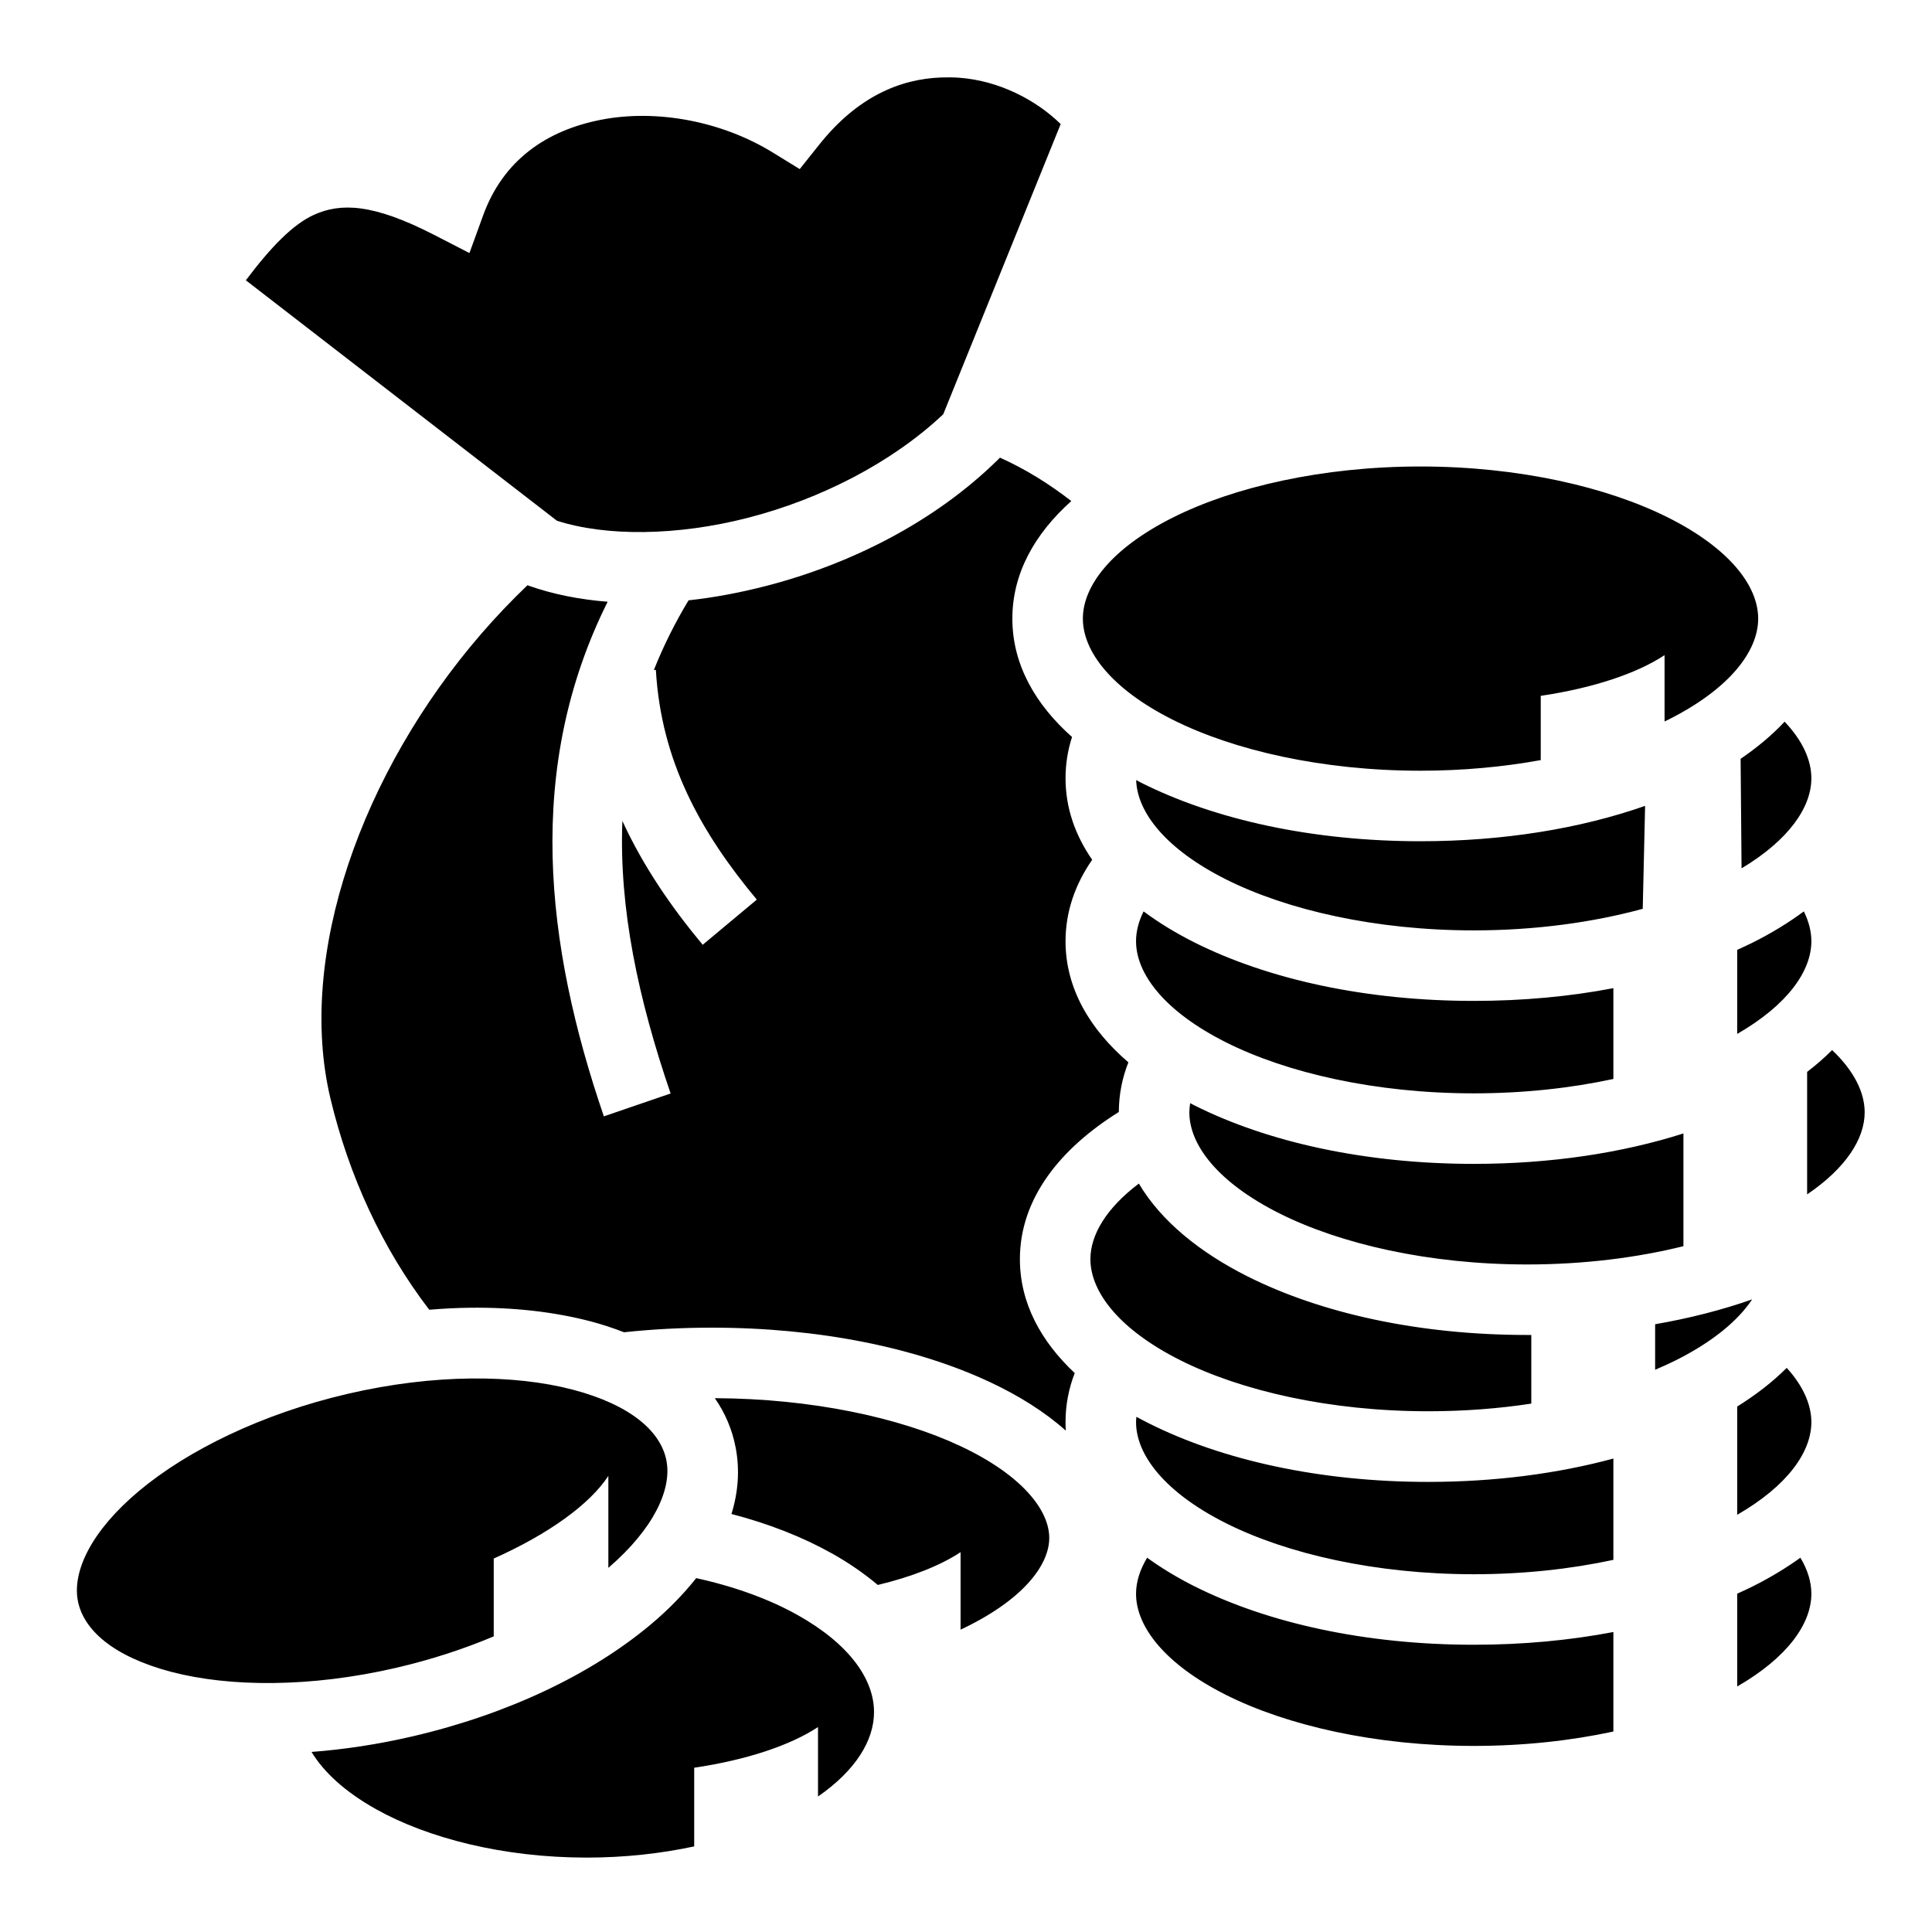
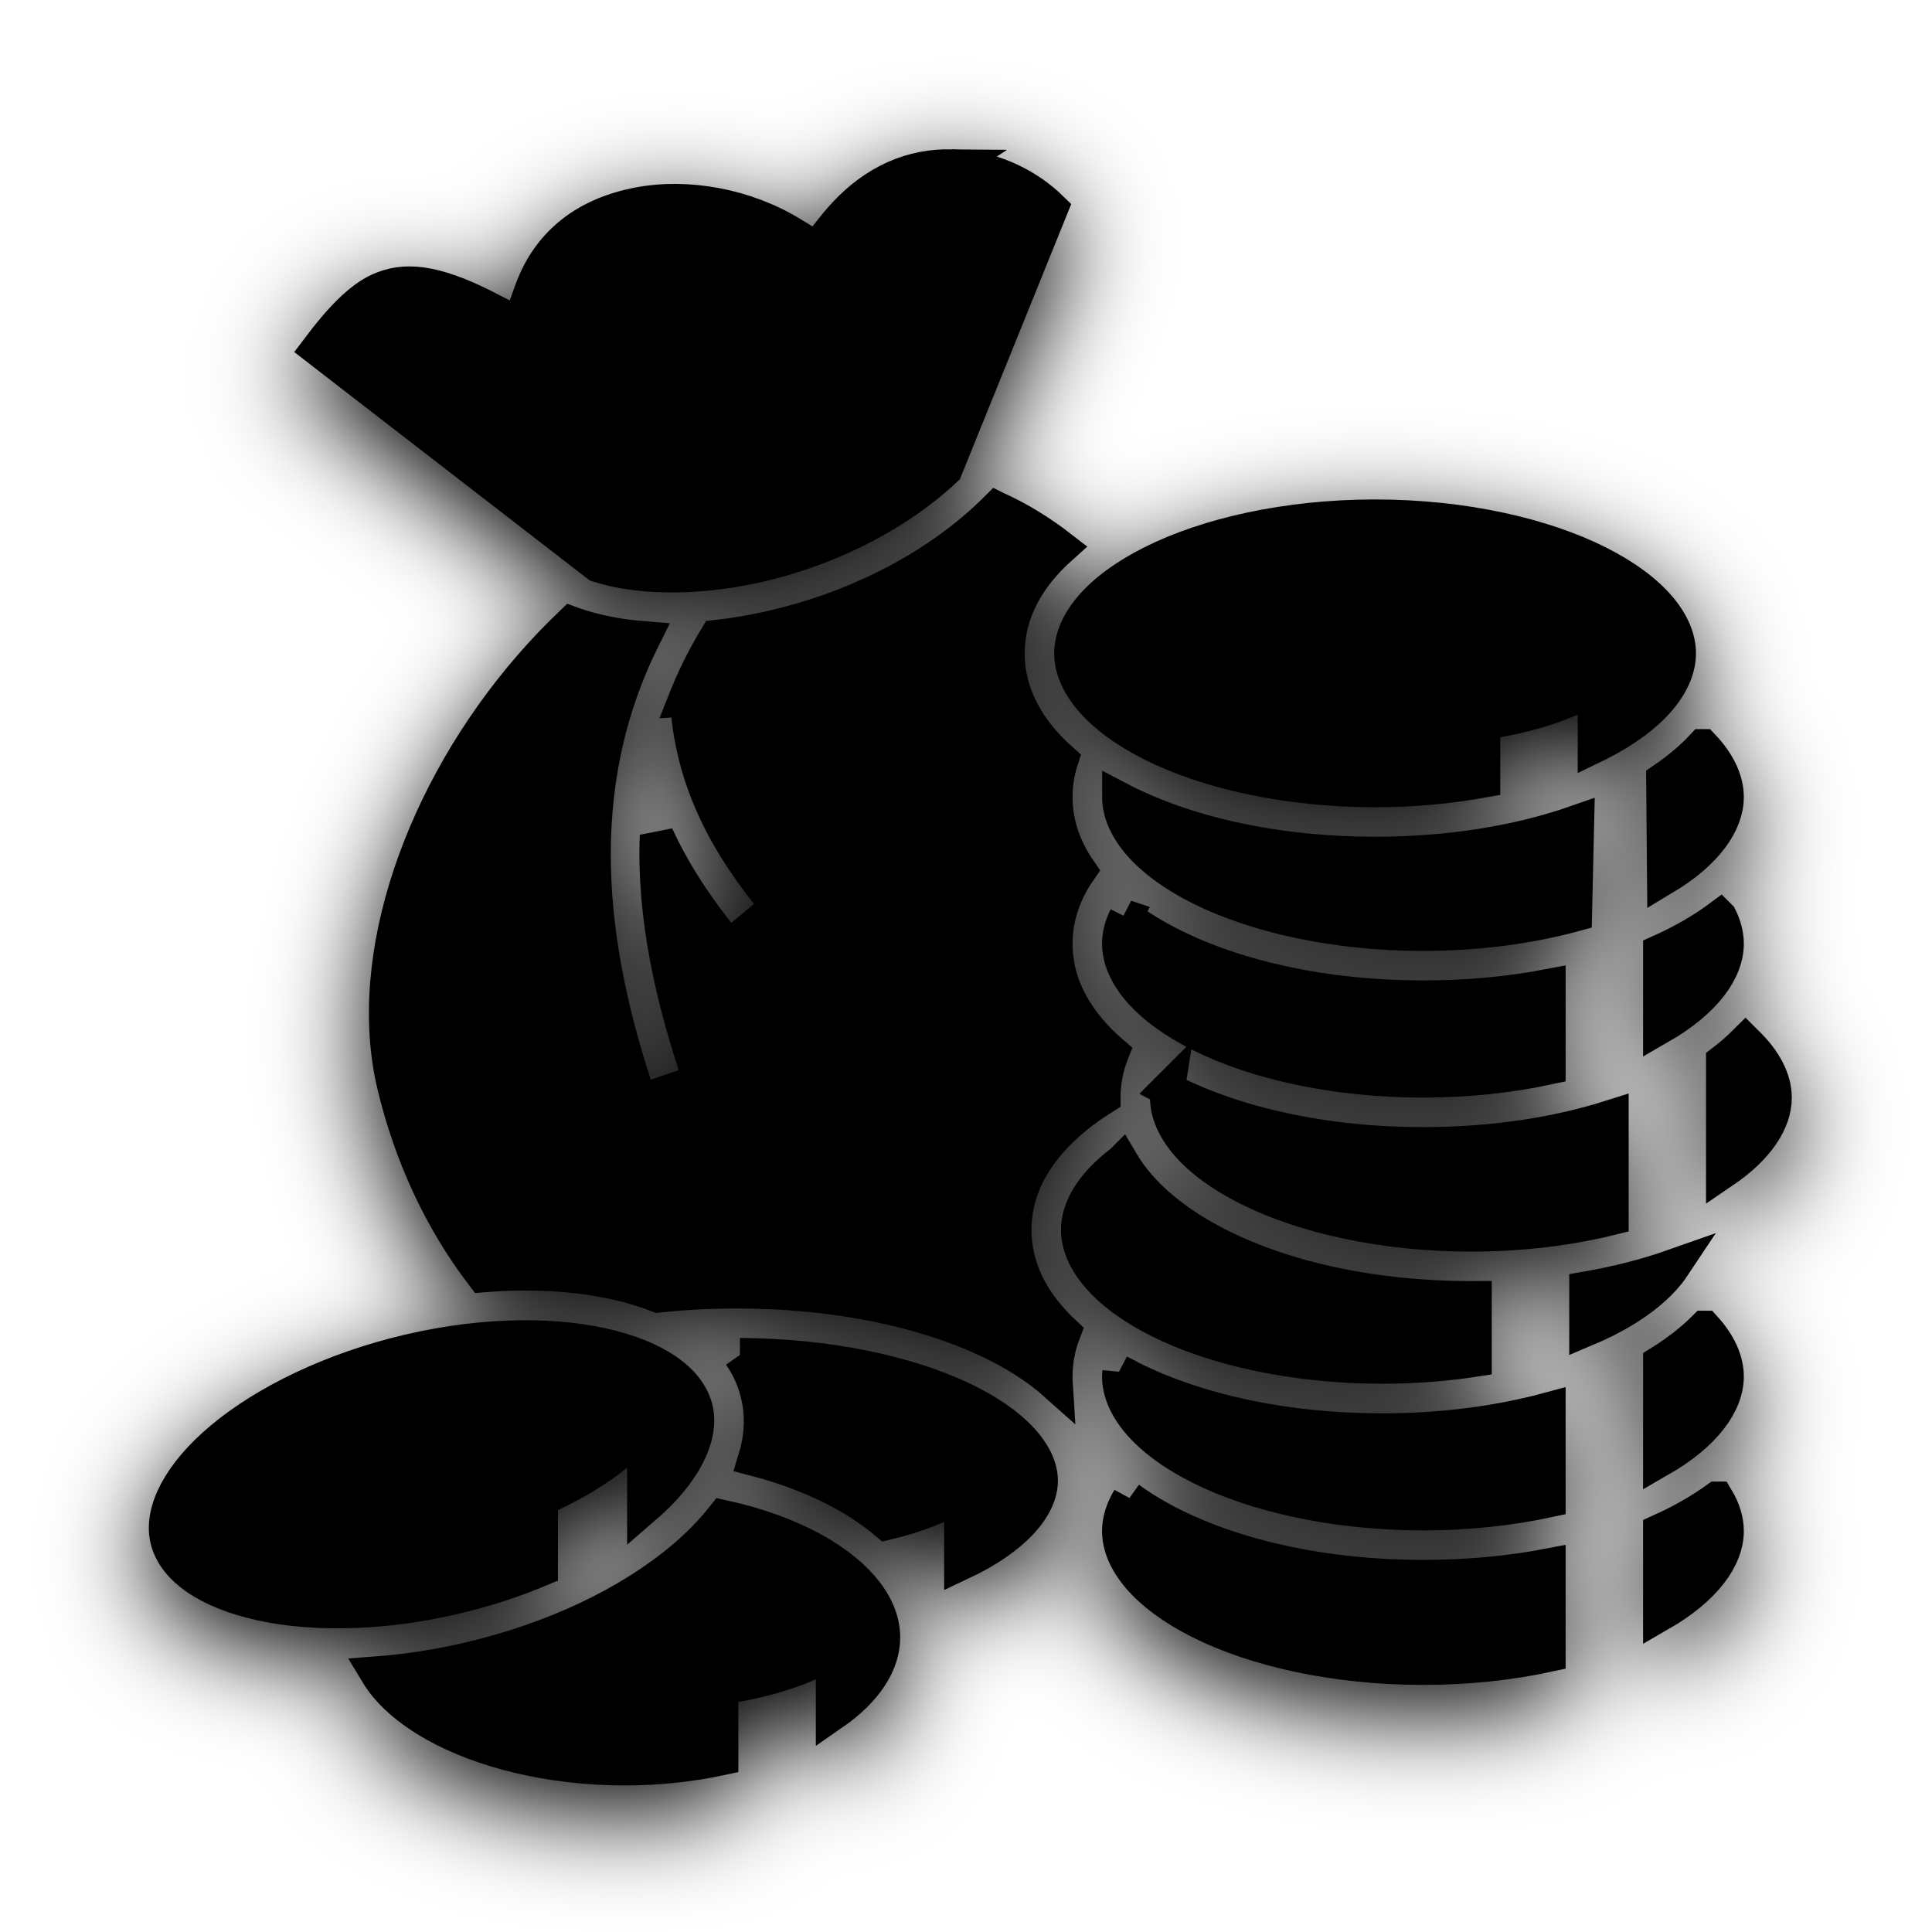
<svg xmlns="http://www.w3.org/2000/svg" viewBox="0 0 512 512" style="height: 512px; width: 512px;">
+   <defs>
+     <filter id="shadow-1" height="300%" width="300%" x="-100%" y="-100%">
+       <feFlood flood-color="rgba(0, 0, 0, 1)" result="flood" />
+       <feComposite in="flood" in2="SourceGraphic" operator="atop" result="composite" />
+       <feGaussianBlur in="composite" stdDeviation="15" result="blur" />
+       <feOffset dx="0" dy="8" result="offset" />
+       <feComposite in="SourceGraphic" in2="offset" operator="over" />
+     </filter>
+   </defs>
  <g class="" transform="translate(0,0)" style="touch-action: none;">
-     <path d="M251.813 20.5c-.78-.008-1.558.003-2.344.03-11.005.39-22.285 5.142-32.376 17.814l-5.156 6.468-7.063-4.343c-13.67-8.436-30.948-11.566-45.5-8.75-14.552 2.814-26.03 10.716-31.344 25.374l-3.624 9.968L115 62.22c-16.243-8.34-24.717-8.468-31.75-5.314-5.606 2.515-11.456 8.555-18.094 17.375L147.594 138c12.92 4.168 31.79 4.086 50.75-.813 18.95-4.895 37.863-14.44 51.625-27.406l31.124-76.905c-6.596-6.452-16.42-11.52-26.938-12.28-.778-.058-1.563-.087-2.344-.095zM265 121.28l-.594.595c-16.8 16.497-39.04 27.636-61.375 33.406-6.883 1.78-13.784 3.075-20.56 3.814-3.682 6.112-6.727 12.262-9.19 18.47l.532-.033c1.4 24.178 11.835 42.98 26.75 60.876l-14.343 11.97c-8.29-9.947-15.738-20.762-21.282-32.814-.92 23.227 4.222 47.218 12.78 72.22l-17.687 6.062c-15.615-45.618-20.942-92.383 1-136.375-7.386-.588-14.426-1.96-20.905-4.25l-.344-.126c-4.26 4.08-8.35 8.368-12.25 12.875-31.64 36.583-49.03 85.3-39.936 123.25 4.87 20.324 13.632 39.513 26.156 55.874 3.653-.298 7.256-.49 10.78-.53 11.585-.138 22.4 1.094 32.032 3.623 3.04.798 5.98 1.776 8.813 2.875 7.484-.797 15.245-1.218 23.22-1.218 28.474 0 54.303 5.297 73.843 14.47 7.586 3.56 14.44 7.848 20 12.81-.047-.742-.063-1.493-.063-2.25 0-4.568.85-8.905 2.438-13-8.938-8.382-14.532-18.546-14.532-30.187 0-16.12 10.75-29.346 26.22-39 .012-4.624.893-9.02 2.53-13.156-10.165-8.73-16.655-19.555-16.655-32.092 0-7.917 2.594-15.142 7.063-21.594-4.47-6.452-7.063-13.677-7.063-21.594 0-3.813.598-7.456 1.72-10.938-9.688-8.603-15.814-19.182-15.814-31.375 0-12.108 6.054-22.594 15.626-31.156-5.94-4.6-12.232-8.505-18.906-11.5zm111.438 2.345c-26.022 0-49.507 5.433-65.688 13.563-16.18 8.13-23.78 18.062-23.78 26.75 0 8.687 7.6 18.65 23.78 26.78 16.18 8.13 39.666 13.532 65.688 13.532 11.222 0 21.978-1.018 31.875-2.813v-17.03c13.862-2.068 25.41-5.9 32.812-10.782v17.563c.328-.16.678-.307 1-.47 16.18-8.13 23.813-18.093 23.813-26.78 0-8.687-7.632-18.62-23.813-26.75-16.18-8.13-39.666-13.563-65.688-13.563zm96.5 67.625c-3.334 3.582-7.283 6.86-11.657 9.844l.25 29.03c12.545-7.523 18.5-16.197 18.5-23.874 0-4.788-2.31-9.965-7.092-15zm-171.844 15.47c.265 8.576 7.887 18.325 23.78 26.31 16.182 8.13 39.667 13.532 65.688 13.532 16.316 0 31.636-2.13 44.782-5.718l.625-27.28c-17.166 6.025-37.58 9.374-59.533 9.374-28.558 0-54.474-5.69-74.062-15.532-.435-.218-.852-.464-1.28-.687zm1.97 34.81c-1.345 2.694-2.002 5.352-2.002 7.907 0 8.688 7.632 18.652 23.813 26.782 16.18 8.13 39.666 13.53 65.688 13.53 13.194 0 25.73-1.384 37-3.813v-24.062c-11.556 2.212-24.002 3.375-37 3.375-28.56 0-54.506-5.69-74.094-15.53-4.828-2.426-9.34-5.17-13.408-8.19zm174.967 0c-4.067 3.02-8.58 5.764-13.405 8.19-1.382.693-2.806 1.346-4.25 2V274c13.335-7.677 19.656-16.654 19.656-24.563 0-2.548-.662-5.218-2-7.906zm7.5 36.75c-2.03 2.028-4.236 3.956-6.624 5.783v32.468c10.314-7.004 15.25-14.77 15.25-21.75 0-5.266-2.816-10.994-8.625-16.5zm-170.124 14.064c-.13.817-.22 1.64-.22 2.437.002 8.69 7.633 18.62 23.814 26.75 16.18 8.13 39.666 13.564 65.688 13.564 14.953 0 29.064-1.775 41.437-4.844v-29.875c-16.304 5.196-35.265 8.063-55.563 8.063-28.558 0-54.505-5.69-74.093-15.532-.36-.18-.708-.378-1.064-.562zm-13.594 21.312c-8.665 6.538-12.843 13.626-12.843 20.03 0 8.69 7.63 18.653 23.81 26.783 16.182 8.13 39.667 13.53 65.69 13.53 9.54 0 18.72-.71 27.342-2.03v-18.19c-.377.003-.747 0-1.125 0-28.558 0-54.505-5.688-74.093-15.53-12.46-6.26-22.86-14.558-28.78-24.594zm162.532 30.688c-7.93 2.796-16.566 5.006-25.72 6.594V363c1.92-.813 3.78-1.65 5.532-2.53 9.82-4.935 16.47-10.537 20.188-16.126zM473.5 362.5c-3.77 3.77-8.21 7.184-13.125 10.25v28.688c13.335-7.678 19.656-16.655 19.656-24.563 0-4.59-2.138-9.537-6.53-14.375zm-348.72 2.813c-10.14.115-21.222 1.413-32.624 4.062-22.803 5.3-42.462 15.006-55.25 25.688-12.788 10.68-17.74 21.388-16.28 29.125 1.46 7.736 9.393 14.833 24.78 18.875 15.388 4.04 36.854 4.204 59.657-1.094 9.19-2.136 17.857-4.97 25.78-8.314V413.03c14.53-6.486 25.467-14.375 30.376-21.905V415.5c12.102-10.422 16.83-20.828 15.405-28.375-1.46-7.735-9.425-14.802-24.813-18.844-7.693-2.02-16.89-3.083-27.03-2.967zm64.657 5.218c2.71 3.895 4.61 8.28 5.532 13.158 1.128 5.983.634 11.85-1.126 17.53 9.822 2.56 18.812 6.073 26.656 10.47 4.39 2.46 8.47 5.268 12.125 8.343 9.022-2.163 16.573-5.152 21.938-8.686v20.53c16.183-7.61 23.5-16.89 23.5-24.312 0-7.43-7.334-16.726-23.563-24.343-16.054-7.537-39.295-12.58-65.063-12.69zm111.72 4.94c-.044.467-.094.944-.094 1.405 0 8.688 7.63 18.65 23.812 26.78 16.18 8.13 39.666 13.533 65.688 13.533 13.194 0 25.73-1.384 37-3.813V386.53c-14.77 4-31.43 6.19-49.094 6.19-28.56 0-54.507-5.72-74.095-15.564-1.086-.546-2.165-1.11-3.22-1.687zM304 412.81c-1.958 3.257-2.938 6.484-2.938 9.563 0 8.688 7.632 18.65 23.813 26.78 16.18 8.13 39.666 13.533 65.688 13.533 13.194 0 25.73-1.384 37-3.813V432.5c-11.556 2.212-24.002 3.375-37 3.375-28.56 0-54.506-5.69-74.094-15.53-4.47-2.246-8.643-4.777-12.47-7.533zm173.125 0c-3.832 2.762-8.025 5.283-12.5 7.532-1.382.694-2.806 1.347-4.25 2v24.594c13.335-7.678 19.656-16.655 19.656-24.563 0-3.077-.953-6.308-2.905-9.563zM184.5 418.22c-3.47 4.383-7.572 8.55-12.188 12.405-15.66 13.082-37.66 23.643-63 29.53-9.14 2.125-18.11 3.472-26.75 4.126 3.2 5.317 8.83 10.542 17.063 15.158 13.698 7.677 33.69 12.843 55.875 12.843 10.077 0 19.68-1.084 28.47-2.967v-20.844c13.858-2.068 25.41-5.903 32.81-10.783v18.407c10.023-6.95 14.845-14.89 14.845-22.375 0-8.723-6.552-18.043-20.25-25.72-7.35-4.12-16.532-7.518-26.875-9.78z" fill="current" fill-opacity="1" />
+     <path d="M251.813 20.5c-.78-.008-1.558.003-2.344.03-11.005.39-22.285 5.142-32.376 17.814l-5.156 6.468-7.063-4.343c-13.67-8.436-30.948-11.566-45.5-8.75-14.552 2.814-26.03 10.716-31.344 25.374l-3.624 9.968L115 62.22c-16.243-8.34-24.717-8.468-31.75-5.314-5.606 2.515-11.456 8.555-18.094 17.375L147.594 138c12.92 4.168 31.79 4.086 50.75-.813 18.95-4.895 37.863-14.44 51.625-27.406l31.124-76.905c-6.596-6.452-16.42-11.52-26.938-12.28-.778-.058-1.563-.087-2.344-.095zM265 121.28l-.594.595c-16.8 16.497-39.04 27.636-61.375 33.406-6.883 1.78-13.784 3.075-20.56 3.814-3.682 6.112-6.727 12.262-9.19 18.47l.532-.033c1.4 24.178 11.835 42.98 26.75 60.876l-14.343 11.97c-8.29-9.947-15.738-20.762-21.282-32.814-.92 23.227 4.222 47.218 12.78 72.22l-17.687 6.062c-15.615-45.618-20.942-92.383 1-136.375-7.386-.588-14.426-1.96-20.905-4.25l-.344-.126c-4.26 4.08-8.35 8.368-12.25 12.875-31.64 36.583-49.03 85.3-39.936 123.25 4.87 20.324 13.632 39.513 26.156 55.874 3.653-.298 7.256-.49 10.78-.53 11.585-.138 22.4 1.094 32.032 3.623 3.04.798 5.98 1.776 8.813 2.875 7.484-.797 15.245-1.218 23.22-1.218 28.474 0 54.303 5.297 73.843 14.47 7.586 3.56 14.44 7.848 20 12.81-.047-.742-.063-1.493-.063-2.25 0-4.568.85-8.905 2.438-13-8.938-8.382-14.532-18.546-14.532-30.187 0-16.12 10.75-29.346 26.22-39 .012-4.624.893-9.02 2.53-13.156-10.165-8.73-16.655-19.555-16.655-32.092 0-7.917 2.594-15.142 7.063-21.594-4.47-6.452-7.063-13.677-7.063-21.594 0-3.813.598-7.456 1.72-10.938-9.688-8.603-15.814-19.182-15.814-31.375 0-12.108 6.054-22.594 15.626-31.156-5.94-4.6-12.232-8.505-18.906-11.5zm111.438 2.345c-26.022 0-49.507 5.433-65.688 13.563-16.18 8.13-23.78 18.062-23.78 26.75 0 8.687 7.6 18.65 23.78 26.78 16.18 8.13 39.666 13.532 65.688 13.532 11.222 0 21.978-1.018 31.875-2.813v-17.03c13.862-2.068 25.41-5.9 32.812-10.782v17.563c.328-.16.678-.307 1-.47 16.18-8.13 23.813-18.093 23.813-26.78 0-8.687-7.632-18.62-23.813-26.75-16.18-8.13-39.666-13.563-65.688-13.563zm96.5 67.625c-3.334 3.582-7.283 6.86-11.657 9.844l.25 29.03c12.545-7.523 18.5-16.197 18.5-23.874 0-4.788-2.31-9.965-7.092-15zm-171.844 15.47c.265 8.576 7.887 18.325 23.78 26.31 16.182 8.13 39.667 13.532 65.688 13.532 16.316 0 31.636-2.13 44.782-5.718l.625-27.28c-17.166 6.025-37.58 9.374-59.533 9.374-28.558 0-54.474-5.69-74.062-15.532-.435-.218-.852-.464-1.28-.687zm1.97 34.81c-1.345 2.694-2.002 5.352-2.002 7.907 0 8.688 7.632 18.652 23.813 26.782 16.18 8.13 39.666 13.53 65.688 13.53 13.194 0 25.73-1.384 37-3.813v-24.062c-11.556 2.212-24.002 3.375-37 3.375-28.56 0-54.506-5.69-74.094-15.53-4.828-2.426-9.34-5.17-13.408-8.19zm174.967 0c-4.067 3.02-8.58 5.764-13.405 8.19-1.382.693-2.806 1.346-4.25 2V274c13.335-7.677 19.656-16.654 19.656-24.563 0-2.548-.662-5.218-2-7.906zm7.5 36.75c-2.03 2.028-4.236 3.956-6.624 5.783v32.468c10.314-7.004 15.25-14.77 15.25-21.75 0-5.266-2.816-10.994-8.625-16.5zm-170.124 14.064c-.13.817-.22 1.64-.22 2.437.002 8.69 7.633 18.62 23.814 26.75 16.18 8.13 39.666 13.564 65.688 13.564 14.953 0 29.064-1.775 41.437-4.844v-29.875c-16.304 5.196-35.265 8.063-55.563 8.063-28.558 0-54.505-5.69-74.093-15.532-.36-.18-.708-.378-1.064-.562zm-13.594 21.312c-8.665 6.538-12.843 13.626-12.843 20.03 0 8.69 7.63 18.653 23.81 26.783 16.182 8.13 39.667 13.53 65.69 13.53 9.54 0 18.72-.71 27.342-2.03v-18.19c-.377.003-.747 0-1.125 0-28.558 0-54.505-5.688-74.093-15.53-12.46-6.26-22.86-14.558-28.78-24.594zm162.532 30.688c-7.93 2.796-16.566 5.006-25.72 6.594V363c1.92-.813 3.78-1.65 5.532-2.53 9.82-4.935 16.47-10.537 20.188-16.126zM473.5 362.5c-3.77 3.77-8.21 7.184-13.125 10.25v28.688c13.335-7.678 19.656-16.655 19.656-24.563 0-4.59-2.138-9.537-6.53-14.375zm-348.72 2.813c-10.14.115-21.222 1.413-32.624 4.062-22.803 5.3-42.462 15.006-55.25 25.688-12.788 10.68-17.74 21.388-16.28 29.125 1.46 7.736 9.393 14.833 24.78 18.875 15.388 4.04 36.854 4.204 59.657-1.094 9.19-2.136 17.857-4.97 25.78-8.314V413.03c14.53-6.486 25.467-14.375 30.376-21.905V415.5c12.102-10.422 16.83-20.828 15.405-28.375-1.46-7.735-9.425-14.802-24.813-18.844-7.693-2.02-16.89-3.083-27.03-2.967zm64.657 5.218c2.71 3.895 4.61 8.28 5.532 13.158 1.128 5.983.634 11.85-1.126 17.53 9.822 2.56 18.812 6.073 26.656 10.47 4.39 2.46 8.47 5.268 12.125 8.343 9.022-2.163 16.573-5.152 21.938-8.686v20.53c16.183-7.61 23.5-16.89 23.5-24.312 0-7.43-7.334-16.726-23.563-24.343-16.054-7.537-39.295-12.58-65.063-12.69zm111.72 4.94c-.044.467-.094.944-.094 1.405 0 8.688 7.63 18.65 23.812 26.78 16.18 8.13 39.666 13.533 65.688 13.533 13.194 0 25.73-1.384 37-3.813V386.53c-14.77 4-31.43 6.19-49.094 6.19-28.56 0-54.507-5.72-74.095-15.564-1.086-.546-2.165-1.11-3.22-1.687zM304 412.81c-1.958 3.257-2.938 6.484-2.938 9.563 0 8.688 7.632 18.65 23.813 26.78 16.18 8.13 39.666 13.533 65.688 13.533 13.194 0 25.73-1.384 37-3.813V432.5c-11.556 2.212-24.002 3.375-37 3.375-28.56 0-54.506-5.69-74.094-15.53-4.47-2.246-8.643-4.777-12.47-7.533zm173.125 0c-3.832 2.762-8.025 5.283-12.5 7.532-1.382.694-2.806 1.347-4.25 2v24.594c13.335-7.678 19.656-16.655 19.656-24.563 0-3.077-.953-6.308-2.905-9.563zM184.5 418.22c-3.47 4.383-7.572 8.55-12.188 12.405-15.66 13.082-37.66 23.643-63 29.53-9.14 2.125-18.11 3.472-26.75 4.126 3.2 5.317 8.83 10.542 17.063 15.158 13.698 7.677 33.69 12.843 55.875 12.843 10.077 0 19.68-1.084 28.47-2.967v-20.844c13.858-2.068 25.41-5.903 32.81-10.783v18.407c10.023-6.95 14.845-14.89 14.845-22.375 0-8.723-6.552-18.043-20.25-25.72-7.35-4.12-16.532-7.518-26.875-9.78z" fill="current" fill-opacity="1" stroke="#000000" stroke-opacity="1" stroke-width="10" transform="translate(25.6, 25.6) scale(0.9, 0.9) rotate(0, 256, 256)" filter="url(#shadow-1)" />
  </g>
</svg>
